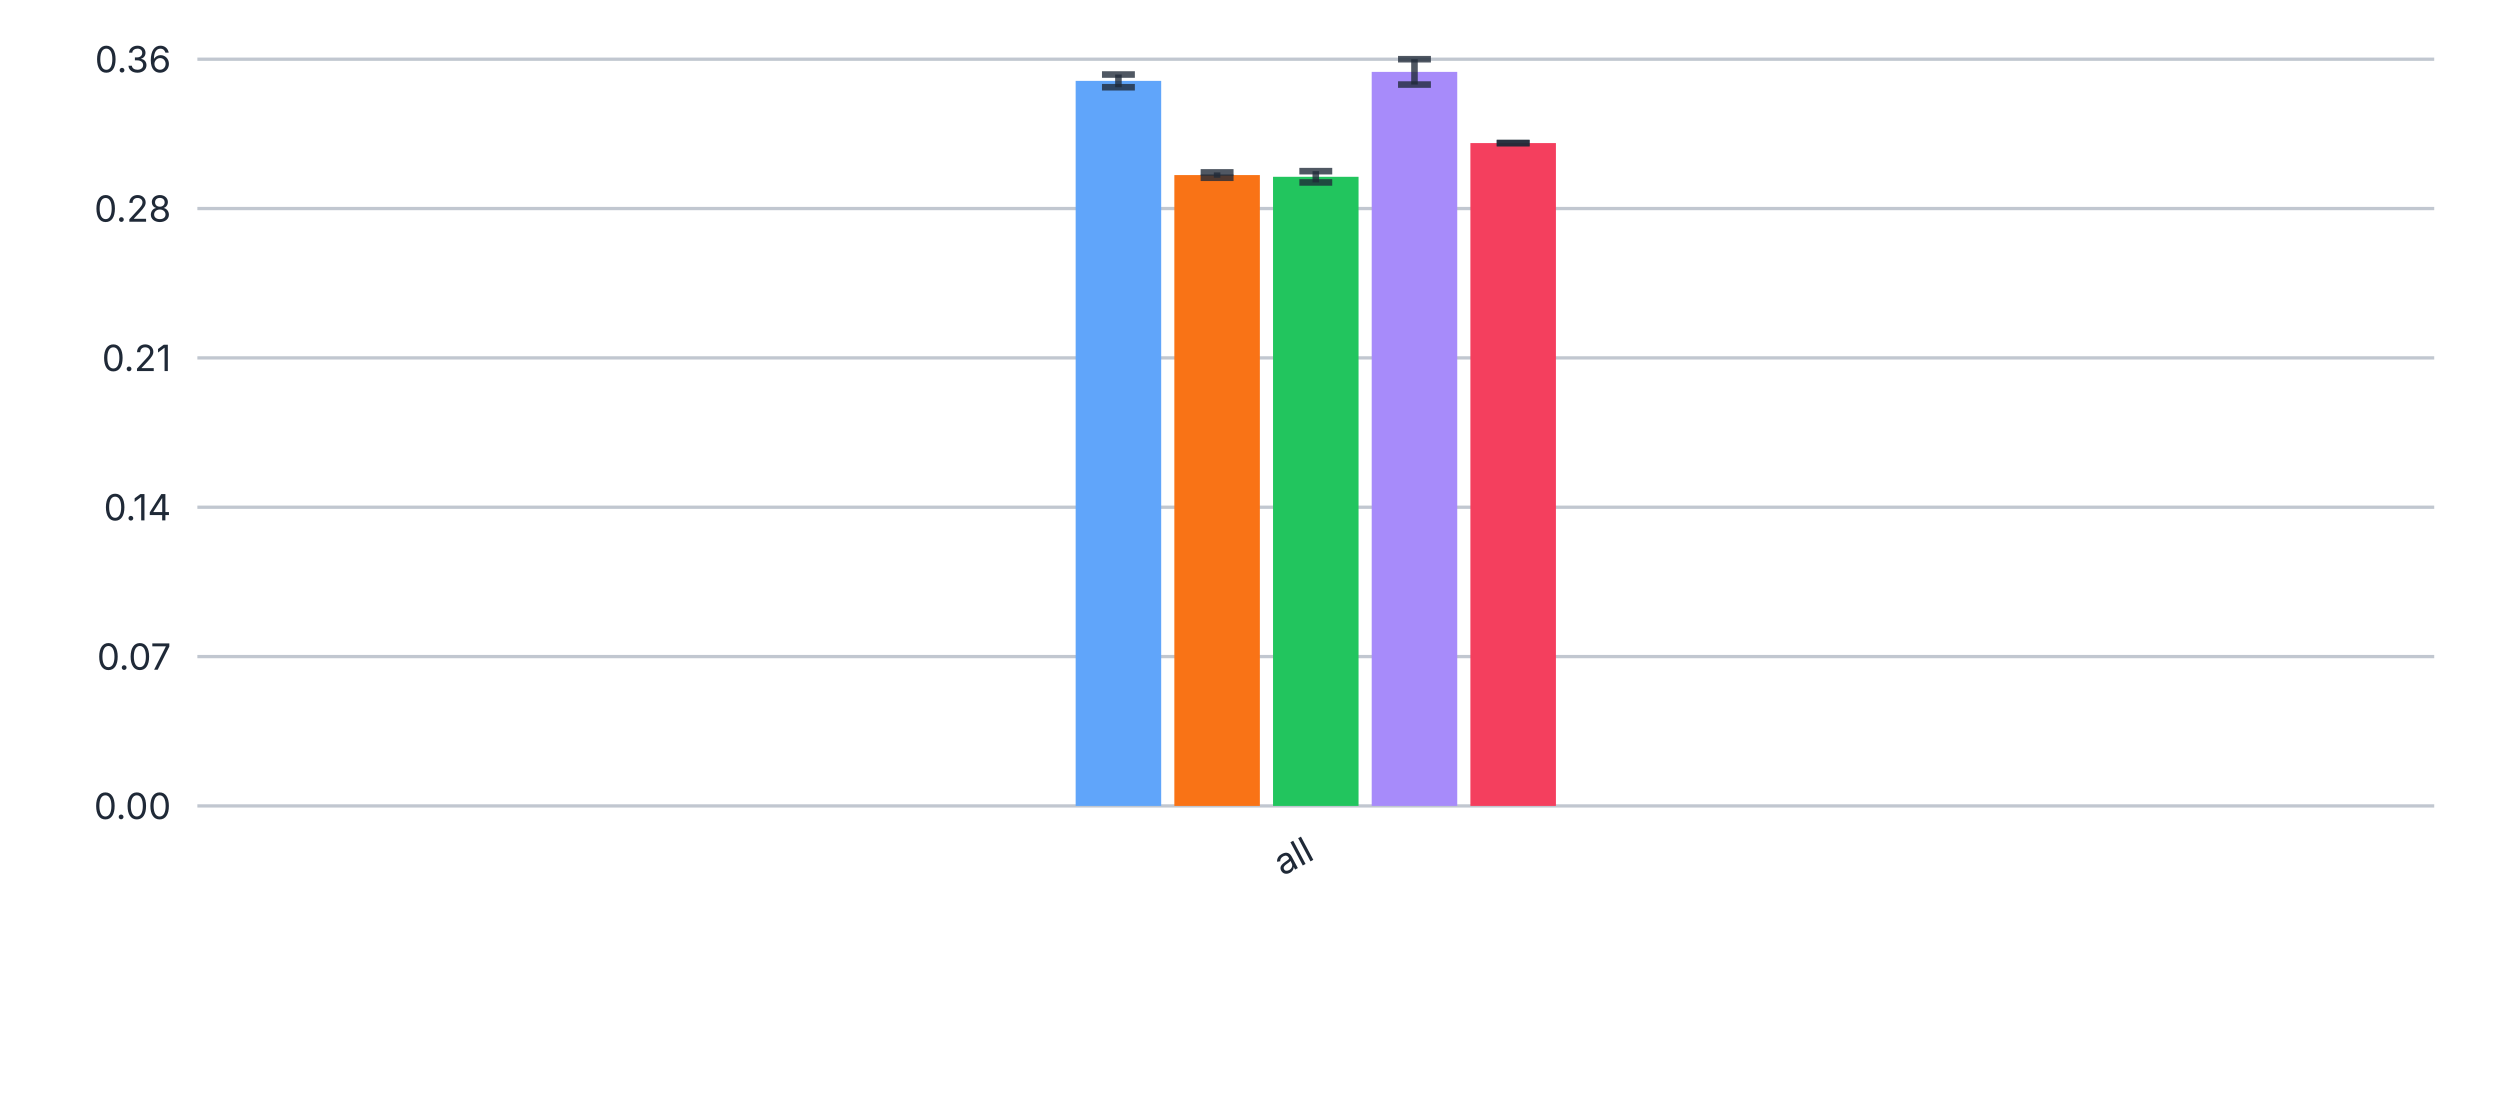
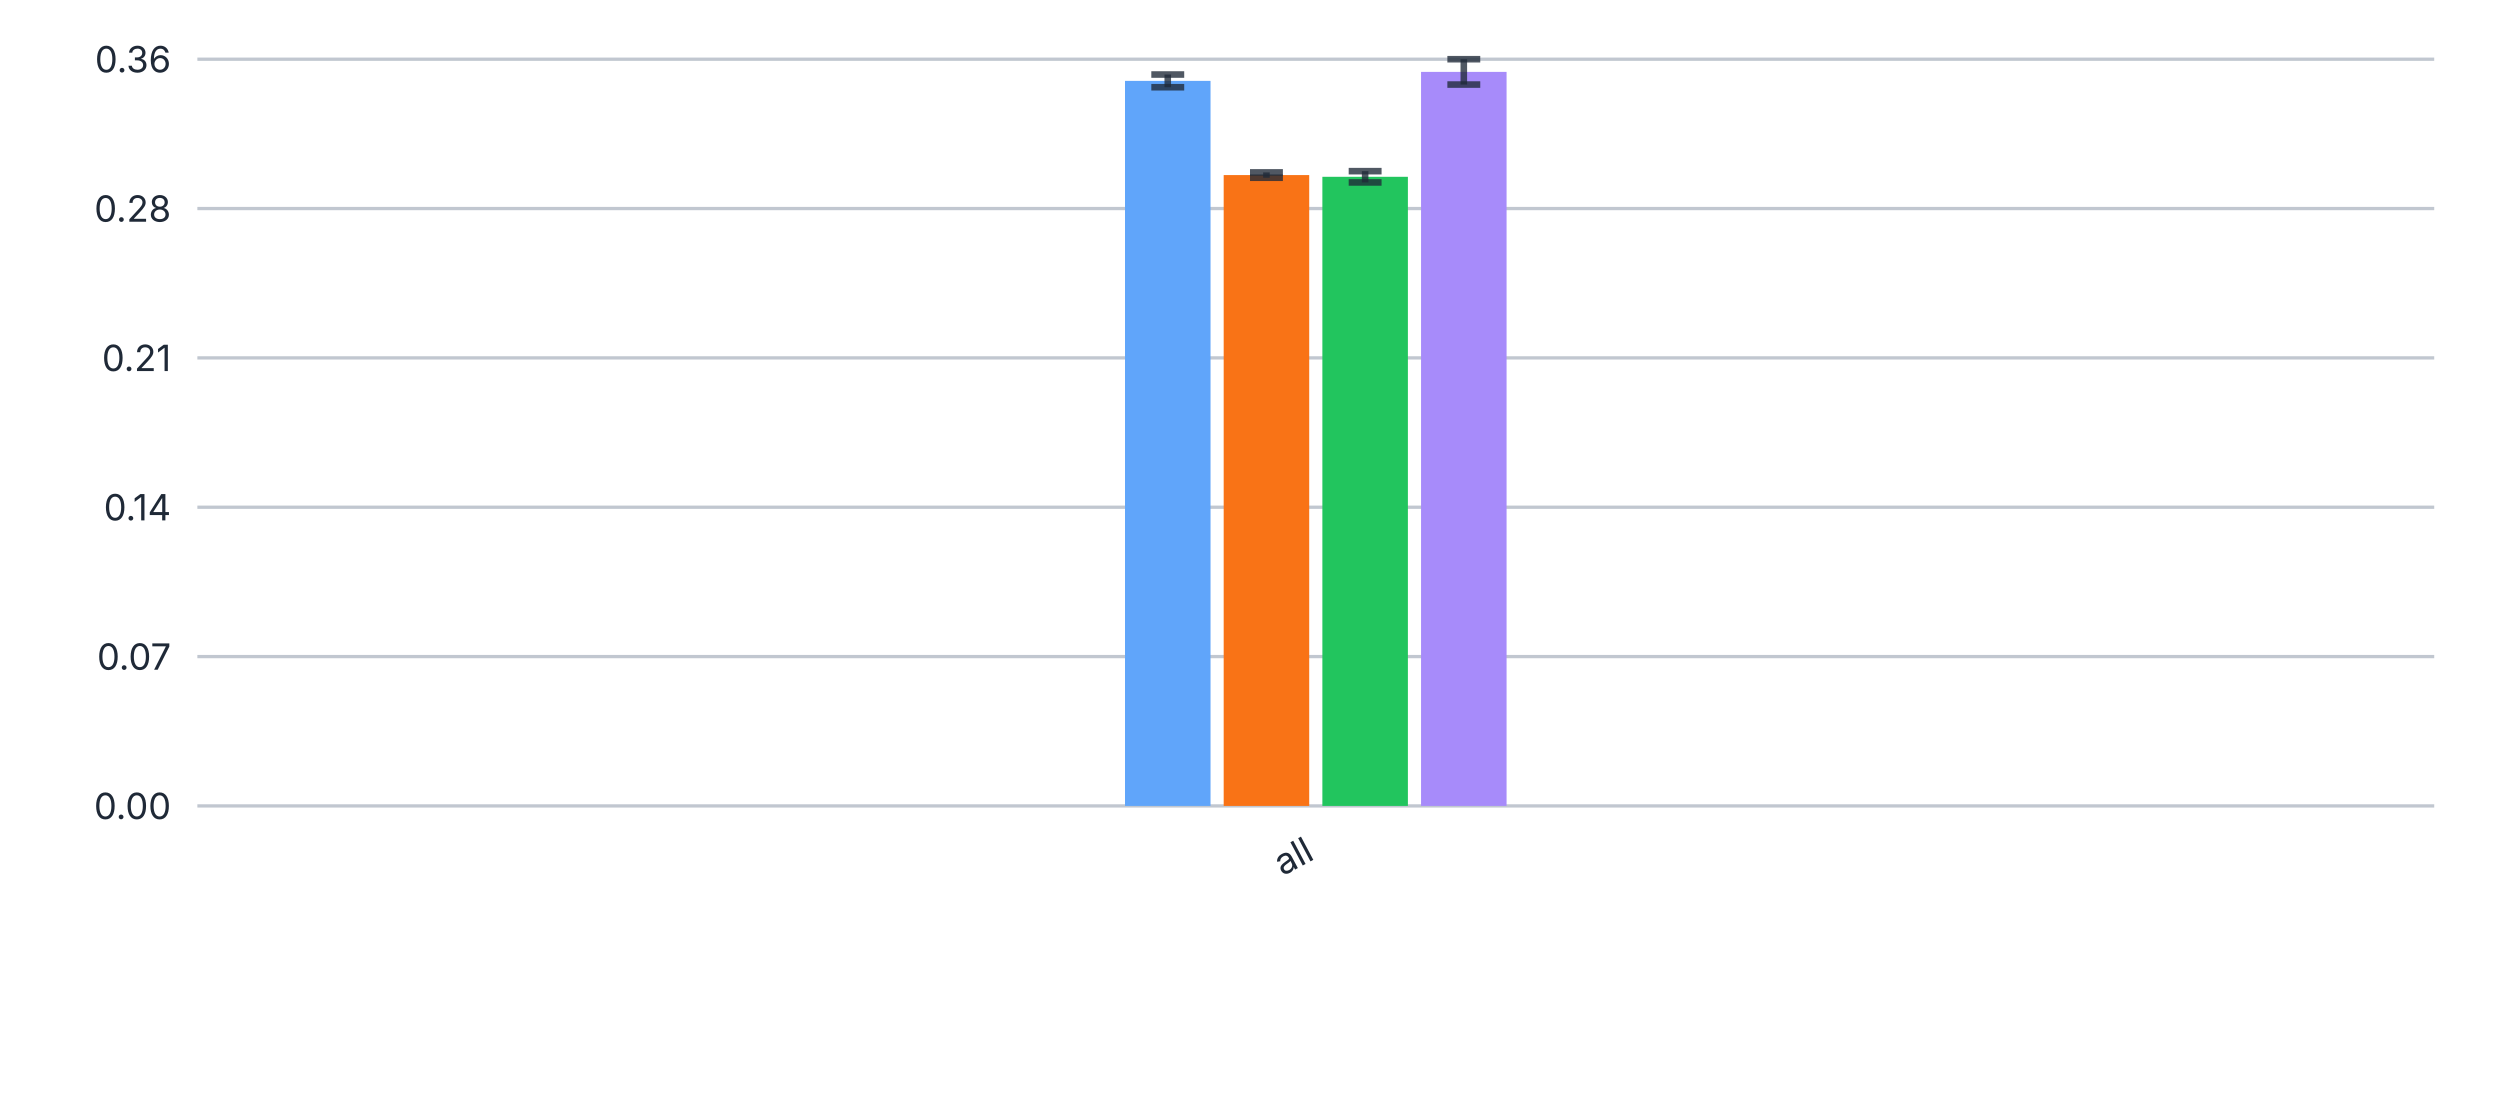
<svg xmlns="http://www.w3.org/2000/svg" width="760" height="340" viewBox="0 0 760 340" style="color: rgb(31, 41, 55); font-family: Inter, Arial, sans-serif; background-color: rgba(0, 0, 0, 0);">
  <rect x="0" y="0" width="760" height="340" fill="rgb(255, 255, 255)" />
  <g transform="translate(0, 0)">
    <line x1="60" x2="740" y1="245" y2="245" stroke="#64748b66" stroke-width="1" />
    <text x="52" y="249" text-anchor="end" fill="currentColor" font-size="11">0.00</text>
    <line x1="60" x2="740" y1="199.6" y2="199.6" stroke="#64748b66" stroke-width="1" />
    <text x="52" y="203.6" text-anchor="end" fill="currentColor" font-size="11">0.07</text>
    <line x1="60" x2="740" y1="154.2" y2="154.2" stroke="#64748b66" stroke-width="1" />
    <text x="52" y="158.2" text-anchor="end" fill="currentColor" font-size="11">0.14</text>
    <line x1="60" x2="740" y1="108.8" y2="108.8" stroke="#64748b66" stroke-width="1" />
    <text x="52" y="112.8" text-anchor="end" fill="currentColor" font-size="11">0.21</text>
    <line x1="60" x2="740" y1="63.4" y2="63.4" stroke="#64748b66" stroke-width="1" />
    <text x="52" y="67.4" text-anchor="end" fill="currentColor" font-size="11">0.28</text>
    <line x1="60" x2="740" y1="18" y2="18" stroke="#64748b66" stroke-width="1" />
    <text x="52" y="22" text-anchor="end" fill="currentColor" font-size="11">0.36</text>
-     <rect x="327" y="24.588" width="26" height="220.412" fill="#60a5fa" style="cursor: crosshair;" />
-     <line x1="340" x2="340" y1="22.654" y2="26.521" stroke="currentColor" stroke-opacity="0.78" stroke-width="2" />
-     <line x1="335" x2="345" y1="22.654" y2="22.654" stroke="currentColor" stroke-opacity="0.78" stroke-width="2" />
-     <line x1="335" x2="345" y1="26.521" y2="26.521" stroke="currentColor" stroke-opacity="0.78" stroke-width="2" />
-     <rect x="357" y="53.222" width="26" height="191.778" fill="#f97316" style="cursor: crosshair;" />
-     <line x1="370" x2="370" y1="52.407" y2="54.037" stroke="currentColor" stroke-opacity="0.78" stroke-width="2" />
-     <line x1="365" x2="375" y1="52.407" y2="52.407" stroke="currentColor" stroke-opacity="0.78" stroke-width="2" />
-     <line x1="365" x2="375" y1="54.037" y2="54.037" stroke="currentColor" stroke-opacity="0.78" stroke-width="2" />
-     <rect x="387" y="53.747" width="26" height="191.253" fill="#22c55e" style="cursor: crosshair;" />
-     <line x1="400" x2="400" y1="52.032" y2="55.463" stroke="currentColor" stroke-opacity="0.78" stroke-width="2" />
-     <line x1="395" x2="405" y1="52.032" y2="52.032" stroke="currentColor" stroke-opacity="0.78" stroke-width="2" />
-     <line x1="395" x2="405" y1="55.463" y2="55.463" stroke="currentColor" stroke-opacity="0.78" stroke-width="2" />
-     <rect x="417" y="21.853" width="26" height="223.147" fill="#a78bfa" style="cursor: crosshair;" />
-     <line x1="430" x2="430" y1="18" y2="25.706" stroke="currentColor" stroke-opacity="0.78" stroke-width="2" />
-     <line x1="425" x2="435" y1="18" y2="18" stroke="currentColor" stroke-opacity="0.78" stroke-width="2" />
-     <line x1="425" x2="435" y1="25.706" y2="25.706" stroke="currentColor" stroke-opacity="0.78" stroke-width="2" />
-     <rect x="447" y="43.496" width="26" height="201.504" fill="#f43f5e" style="cursor: crosshair;" />
-     <line x1="460" x2="460" y1="43.496" y2="43.496" stroke="currentColor" stroke-opacity="0.78" stroke-width="2" />
-     <line x1="455" x2="465" y1="43.496" y2="43.496" stroke="currentColor" stroke-opacity="0.78" stroke-width="2" />
-     <line x1="455" x2="465" y1="43.496" y2="43.496" stroke="currentColor" stroke-opacity="0.78" stroke-width="2" />
+     <rect x="342" y="24.588" width="26" height="220.412" fill="#60a5fa" style="cursor: crosshair;" />
+     <line x1="355" x2="355" y1="22.654" y2="26.521" stroke="currentColor" stroke-opacity="0.78" stroke-width="2" />
+     <line x1="350" x2="360" y1="22.654" y2="22.654" stroke="currentColor" stroke-opacity="0.78" stroke-width="2" />
+     <line x1="350" x2="360" y1="26.521" y2="26.521" stroke="currentColor" stroke-opacity="0.78" stroke-width="2" />
+     <rect x="372" y="53.222" width="26" height="191.778" fill="#f97316" style="cursor: crosshair;" />
+     <line x1="385" x2="385" y1="52.407" y2="54.037" stroke="currentColor" stroke-opacity="0.78" stroke-width="2" />
+     <line x1="380" x2="390" y1="52.407" y2="52.407" stroke="currentColor" stroke-opacity="0.78" stroke-width="2" />
+     <line x1="380" x2="390" y1="54.037" y2="54.037" stroke="currentColor" stroke-opacity="0.78" stroke-width="2" />
+     <rect x="402" y="53.747" width="26" height="191.253" fill="#22c55e" style="cursor: crosshair;" />
+     <line x1="415" x2="415" y1="52.032" y2="55.463" stroke="currentColor" stroke-opacity="0.78" stroke-width="2" />
+     <line x1="410" x2="420" y1="52.032" y2="52.032" stroke="currentColor" stroke-opacity="0.78" stroke-width="2" />
+     <line x1="410" x2="420" y1="55.463" y2="55.463" stroke="currentColor" stroke-opacity="0.78" stroke-width="2" />
+     <rect x="432" y="21.853" width="26" height="223.147" fill="#a78bfa" style="cursor: crosshair;" />
+     <line x1="445" x2="445" y1="18" y2="25.706" stroke="currentColor" stroke-opacity="0.78" stroke-width="2" />
+     <line x1="440" x2="450" y1="18" y2="18" stroke="currentColor" stroke-opacity="0.78" stroke-width="2" />
+     <line x1="440" x2="450" y1="25.706" y2="25.706" stroke="currentColor" stroke-opacity="0.78" stroke-width="2" />
    <text x="400" y="261" transform="rotate(-28 400 261)" text-anchor="end" fill="currentColor" font-size="11">all</text>
  </g>
</svg>
